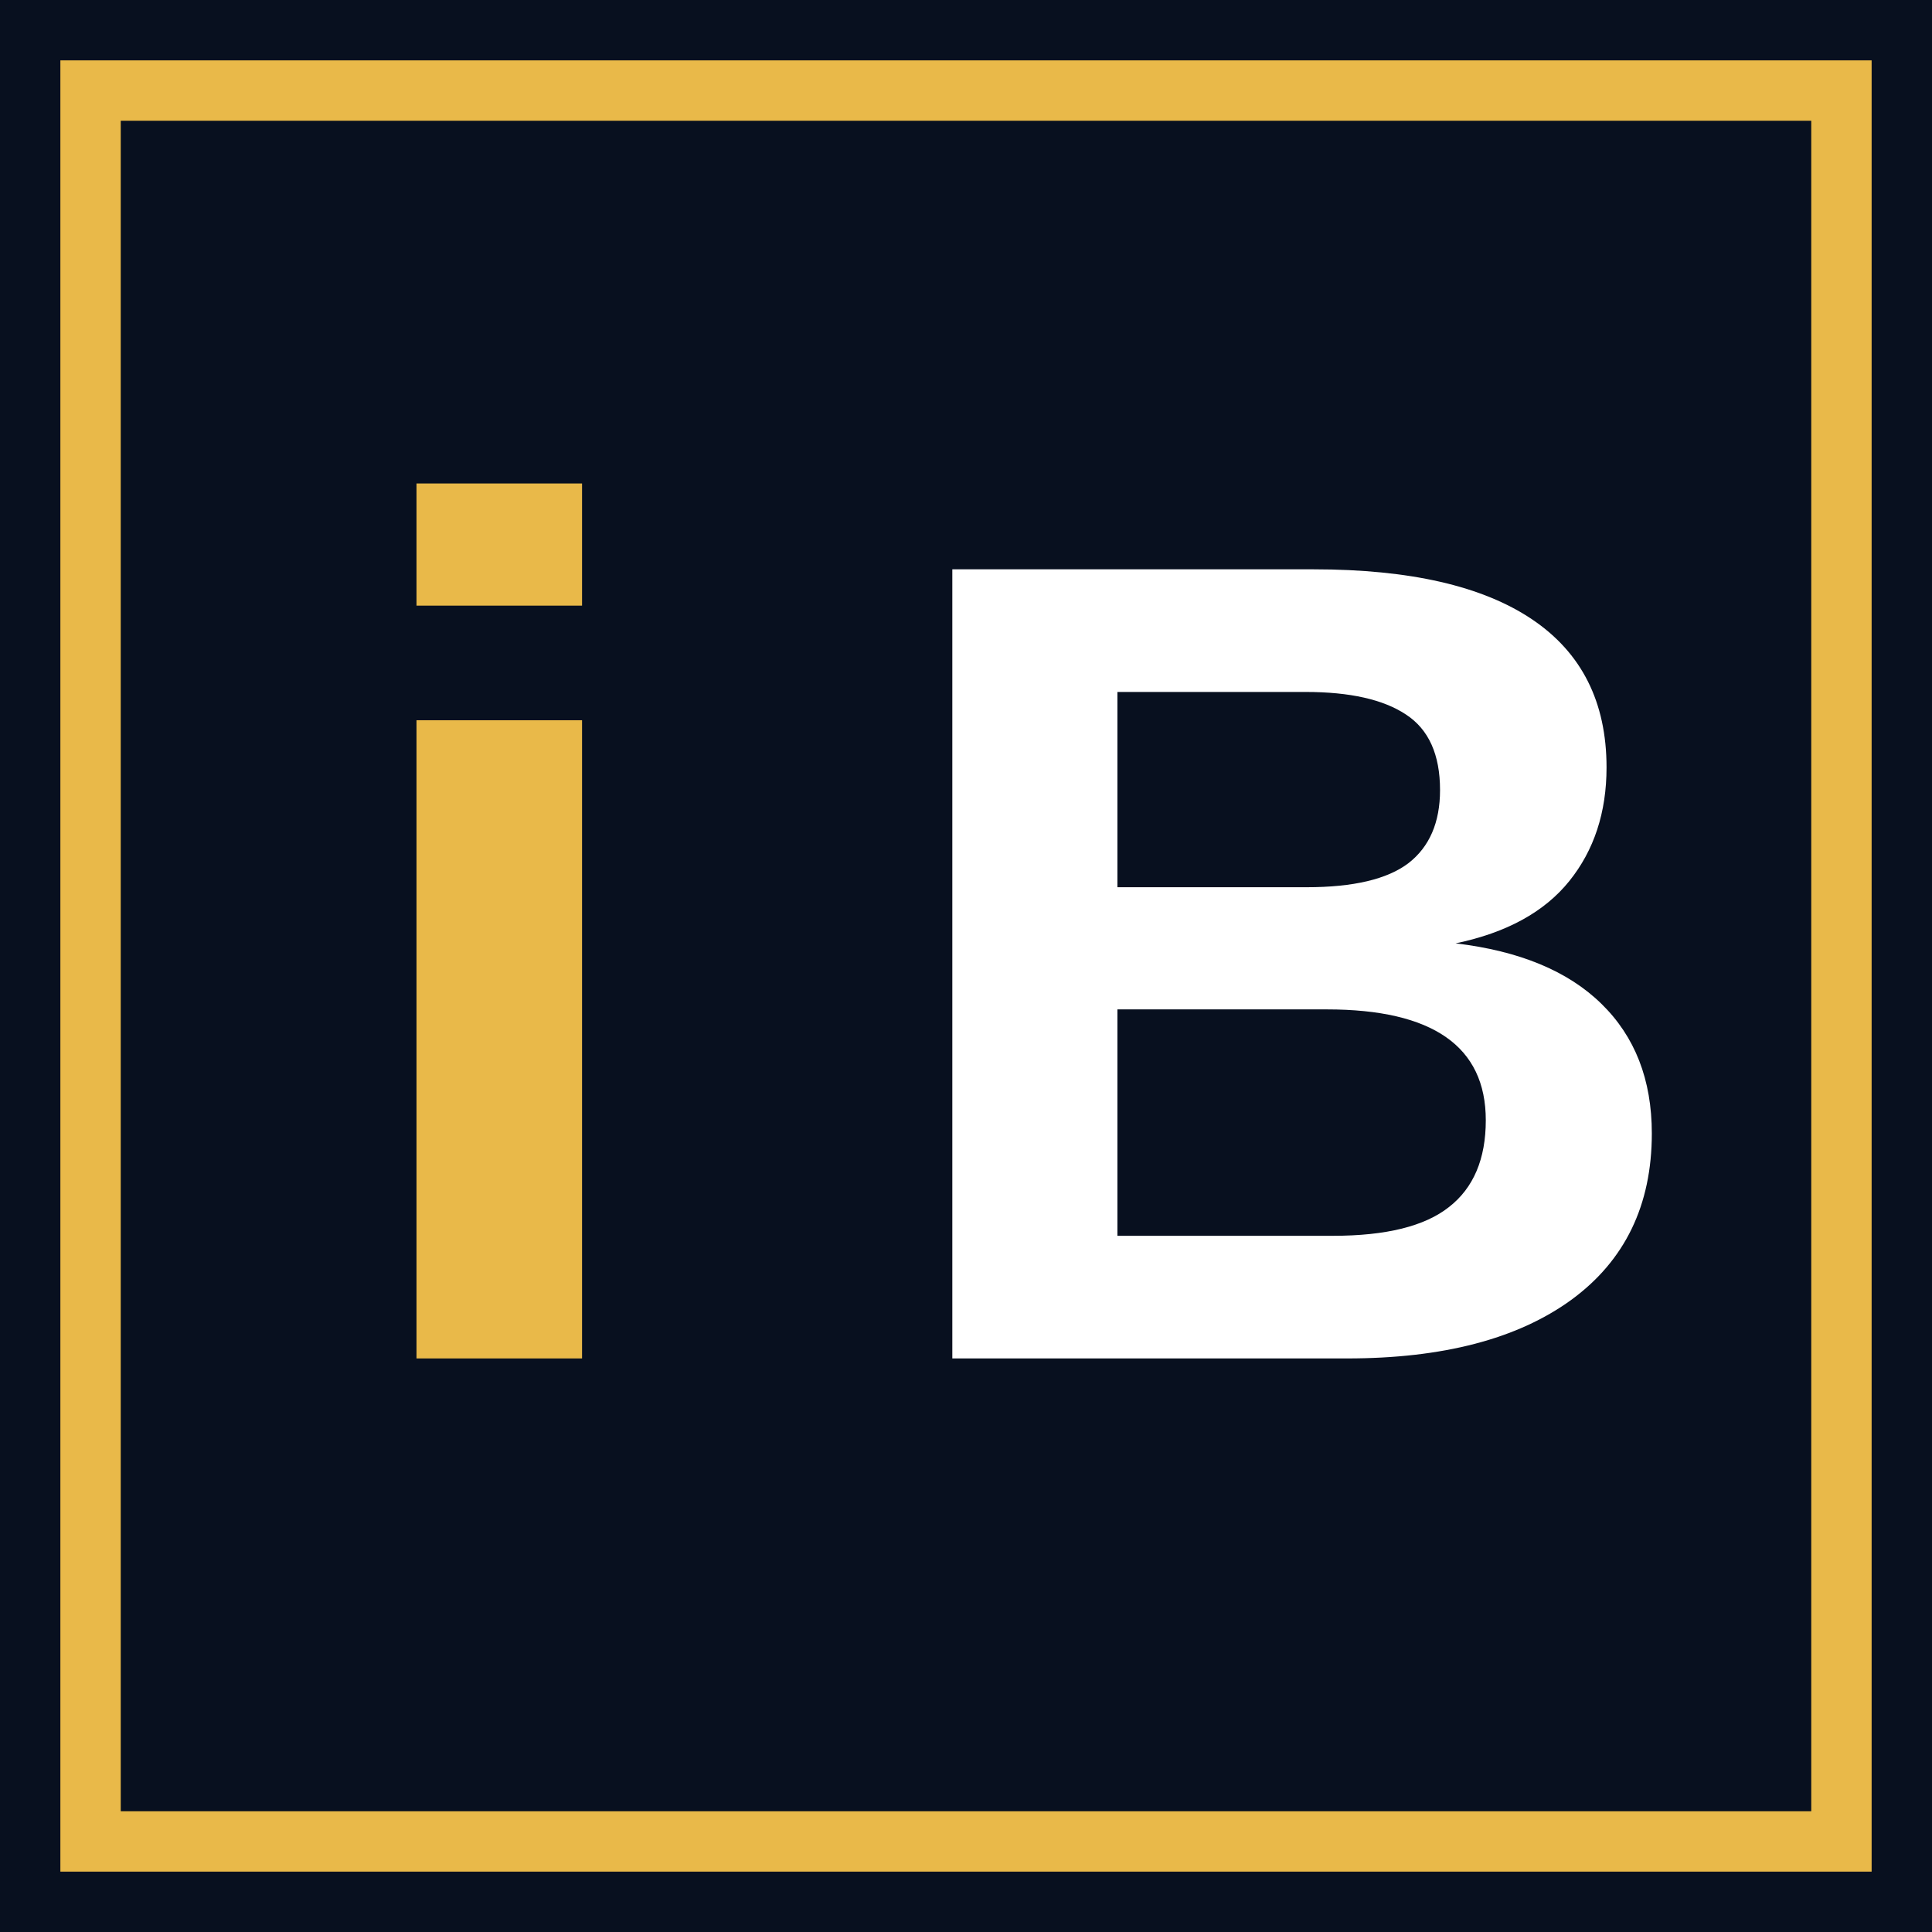
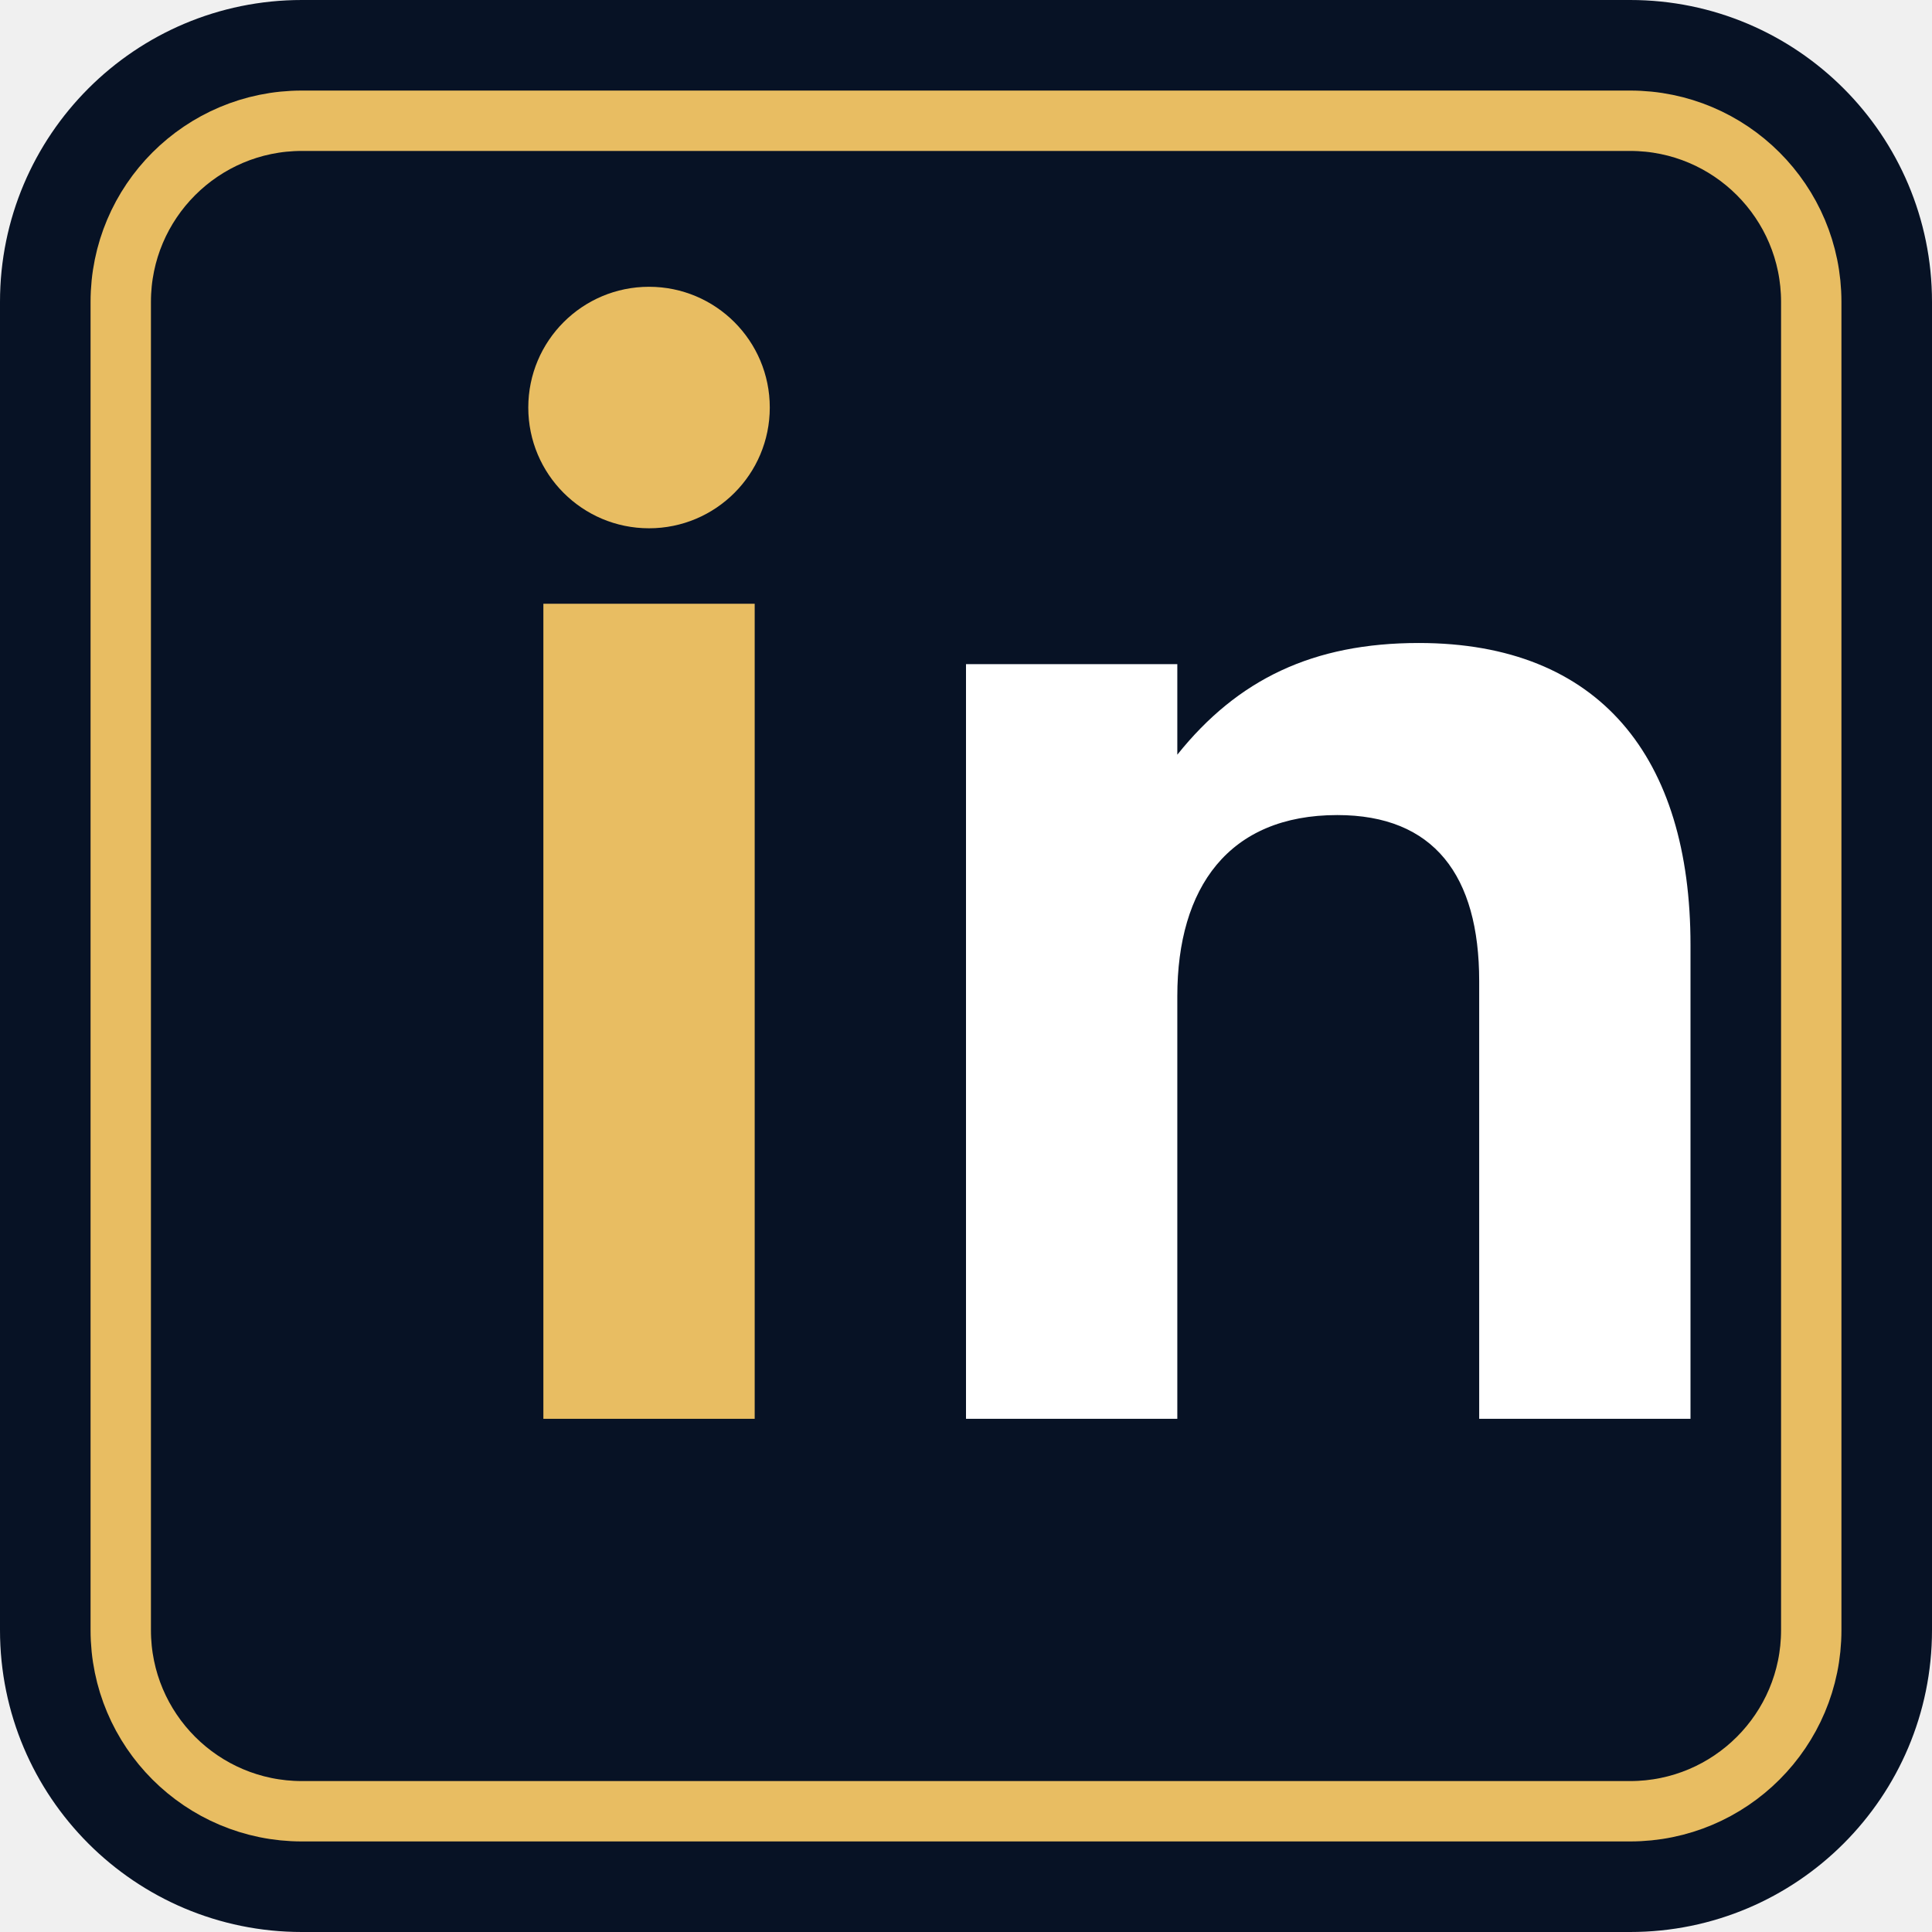
<svg xmlns="http://www.w3.org/2000/svg" viewBox="0 0 64 64">
-   <rect width="64" height="64" fill="#08101f" />
-   <rect x="3" y="3" width="58" height="58" fill="none" stroke="#e9b949" stroke-width="2" />
-   <text x="11" y="45" font-family="Arial,sans-serif" font-size="40" font-weight="700" fill="#e9b949">i</text>
-   <text x="29" y="45" font-family="Arial,sans-serif" font-size="38" font-weight="700" fill="#fff">B</text>
+   <rect width="64" height="64" rx="10" fill="#071225" />
+   <rect x="4" y="4" width="56" height="56" rx="6" fill="none" stroke="#e8bd62" stroke-width="2" />
+   <path d="M18 20h7v27h-7z" fill="#e8bd62" />
+   <circle cx="21.5" cy="13.5" r="4" fill="#e8bd62" />
+   <path d="M32 22h7v3c2-2.5 4.5-3.7 8-3.7 6 0 9 3.8 9 10V47h-7V32.5c0-3.5-1.5-5.5-4.7-5.5-3.6 0-5.3 2.4-5.3 6V47h-7z" fill="#fff" />
</svg>
